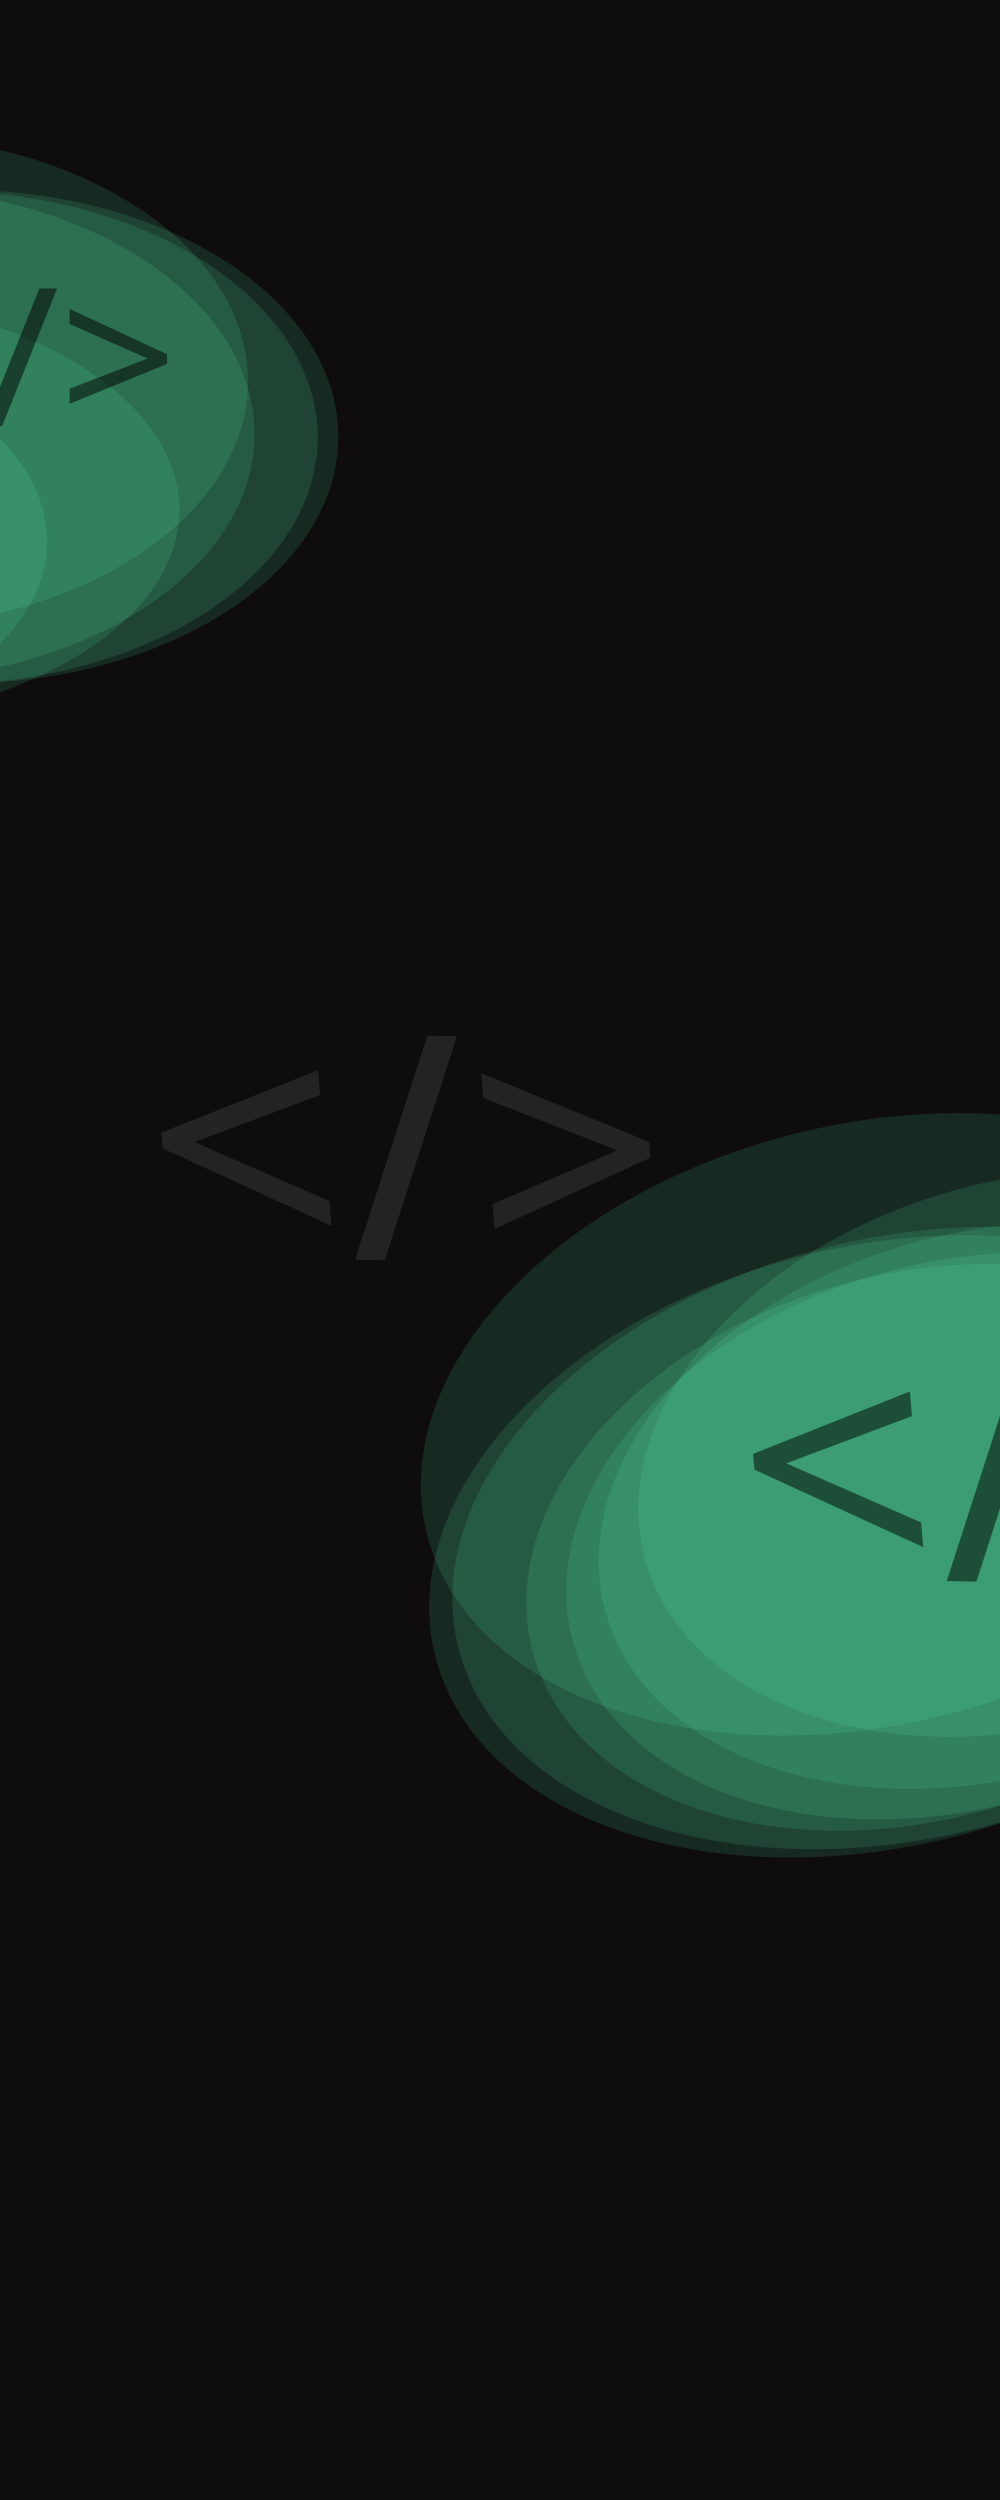
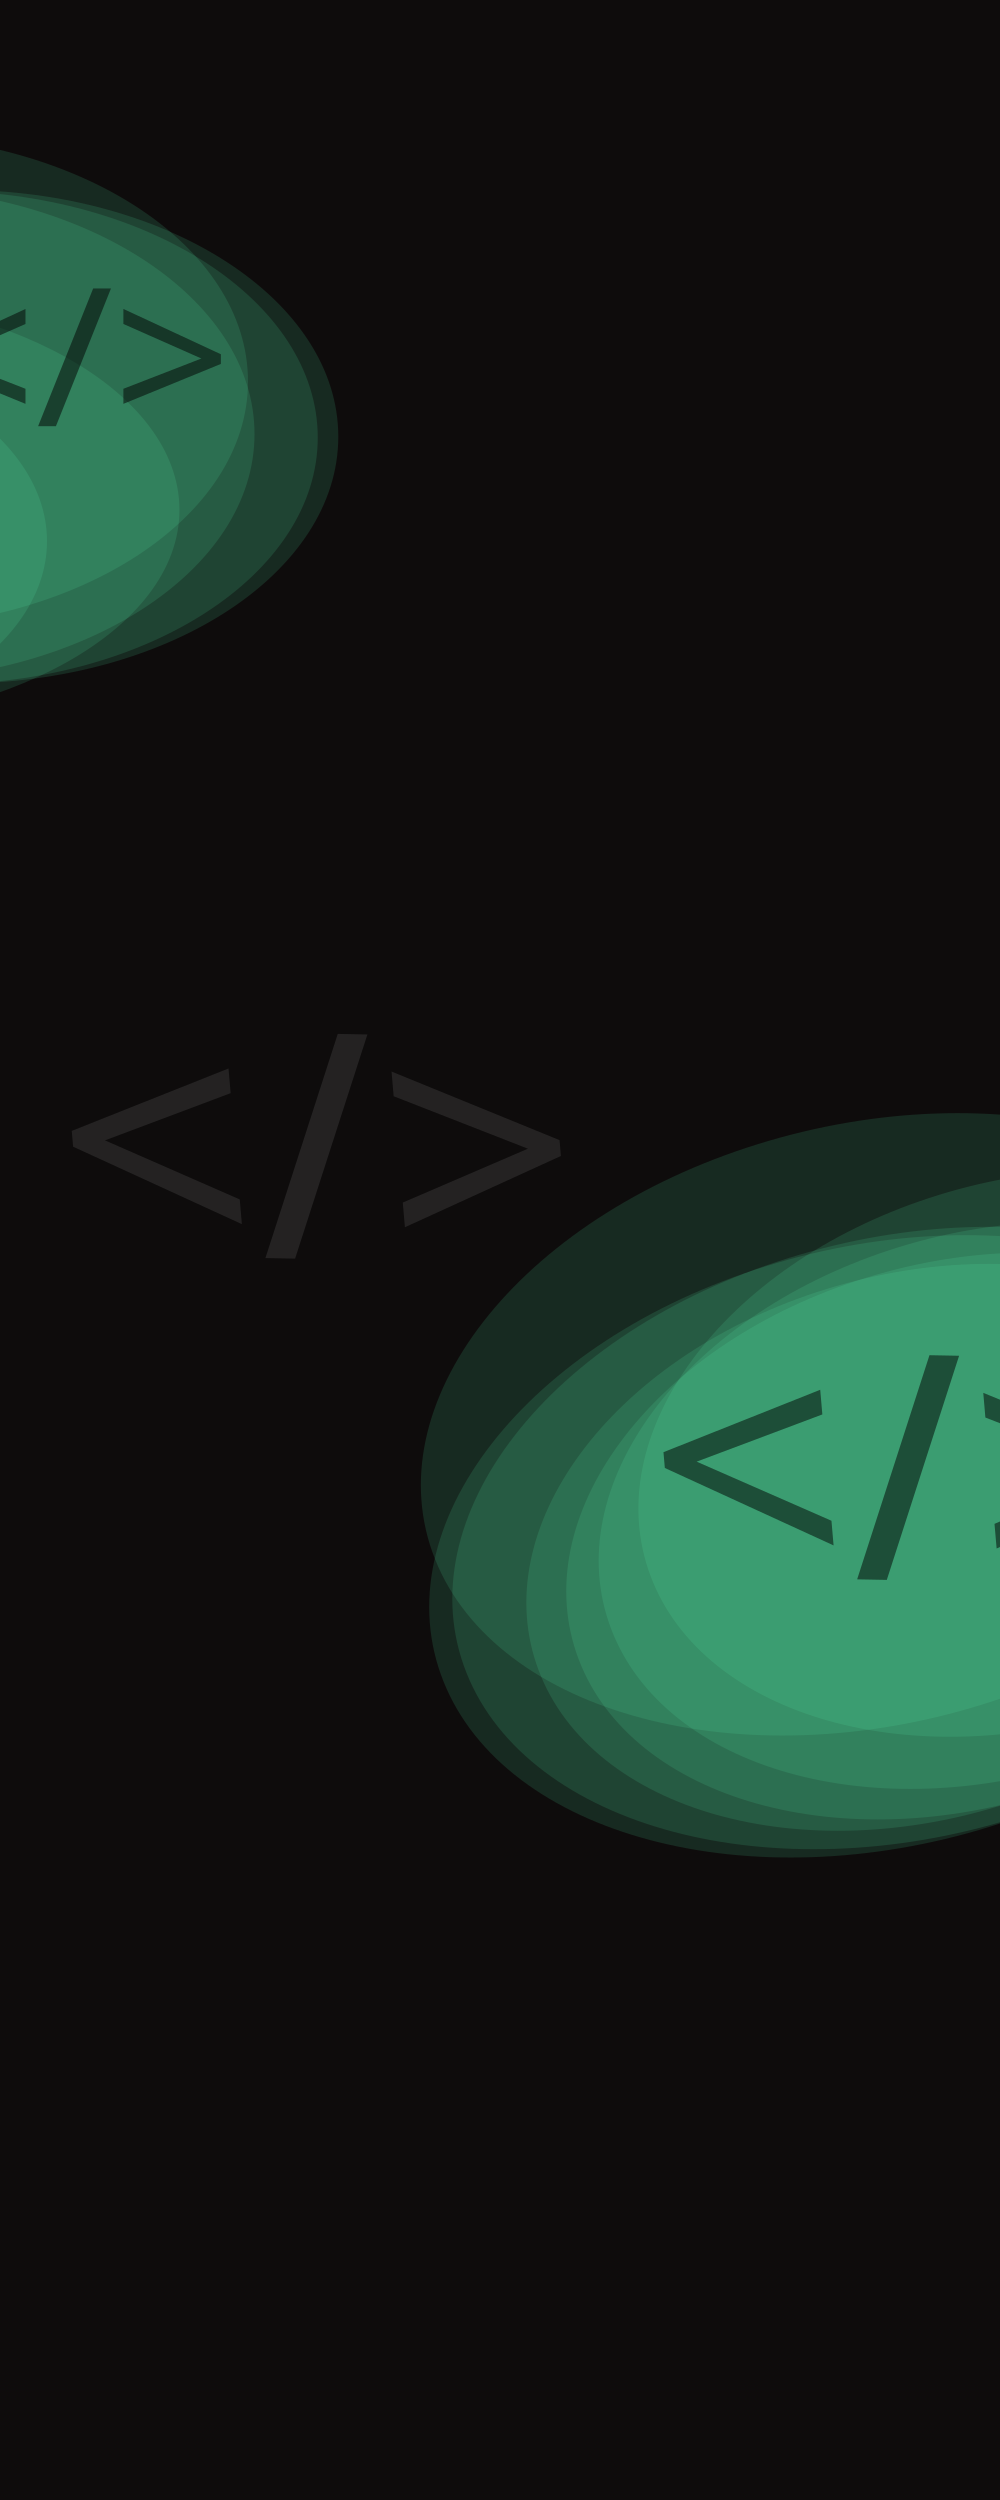
- <svg xmlns="http://www.w3.org/2000/svg" width="600mm" height="1500mm" viewBox="0 0 600 1500" version="1.1" id="svg5">
-   <defs id="defs2" />
-   <g id="layer1">
-     <rect style="fill:#0e0c0c;fill-opacity:1;stroke-width:7.314;stroke-linecap:square;stroke-miterlimit:0;paint-order:stroke fill markers;stop-color:#000000" id="rect15278" width="796.02" height="1613.147" x="-167.345" y="-69.35" ry="0.141" />
-     <ellipse style="fill:#5effb9;fill-opacity:0.122;stroke-width:2.974;stroke-linecap:square;stroke-miterlimit:0;paint-order:stroke fill markers;stop-color:#000000" id="path14355" cx="-24.907" cy="262.022" rx="227.881" ry="148.085" />
-     <ellipse style="fill:#5effb9;fill-opacity:0.122;stroke-width:2.974;stroke-linecap:square;stroke-miterlimit:0;paint-order:stroke fill markers;stop-color:#000000" id="path14355-9" cx="-37.233" cy="262.561" rx="227.881" ry="148.085" />
-     <ellipse style="fill:#5effb9;fill-opacity:0.122;stroke-width:2.974;stroke-linecap:square;stroke-miterlimit:0;paint-order:stroke fill markers;stop-color:#000000" id="path14355-5" cx="-75.175" cy="260.412" rx="227.881" ry="148.085" />
-     <ellipse style="fill:#5effb9;fill-opacity:0.122;stroke-width:1.638;stroke-linecap:square;stroke-miterlimit:0;paint-order:stroke fill markers;stop-color:#000000" id="path14355-56" cx="-208.278" cy="247.133" rx="122.533" ry="83.56" />
-     <ellipse style="fill:#5effb9;fill-opacity:0.122;stroke-width:2.814;stroke-linecap:square;stroke-miterlimit:0;paint-order:stroke fill markers;stop-color:#000000" id="path14355-4" cx="-125.379" cy="305.971" rx="233.039" ry="129.702" />
-     <ellipse style="fill:#5effb9;fill-opacity:0.122;stroke-width:2.619;stroke-linecap:square;stroke-miterlimit:0;paint-order:stroke fill markers;stop-color:#000000" id="path14355-43" cx="-183.785" cy="324.717" rx="211.99" ry="123.467" />
-     <ellipse style="fill:#5effb9;fill-opacity:0.122;stroke-width:2.974;stroke-linecap:square;stroke-miterlimit:0;paint-order:stroke fill markers;stop-color:#000000" id="path14355-43-5" cx="-79.086" cy="228.876" rx="227.881" ry="148.085" />
-     <text xml:space="preserve" style="font-size:119.893px;line-height:0px;font-family:Mael;-inkscape-font-specification:Mael;text-align:center;text-anchor:middle;fill:#000000;fill-opacity:0.505;stroke-width:2.974;stroke-linecap:square;stroke-miterlimit:0;paint-order:stroke fill markers;stop-color:#000000" x="89.926" y="264.895" id="text32785" transform="scale(1.035827,0.9654121)">
-       <tspan id="tspan32783" style="font-style:normal;font-variant:normal;font-weight:normal;font-stretch:normal;font-size:119.893px;font-family:LCD;-inkscape-font-specification:LCD;fill:#000000;fill-opacity:0.505;stroke-width:2.974" x="89.926" y="264.895">&lt;/&gt;</tspan>
-     </text>
-     <ellipse style="fill:#5effb9;fill-opacity:0.122;stroke-width:3.6;stroke-linecap:square;stroke-miterlimit:0;paint-order:stroke fill markers;stop-color:#000000" id="path14355-3" cx="-145.688" cy="-1045.626" rx="273.191" ry="181.077" transform="matrix(-0.9549749,0.2966865,-0.3709342,-0.9286592,0,0)" />
-     <ellipse style="fill:#5effb9;fill-opacity:0.122;stroke-width:3.6;stroke-linecap:square;stroke-miterlimit:0;paint-order:stroke fill markers;stop-color:#000000" id="path14355-9-8" cx="-160.465" cy="-1044.966" rx="273.191" ry="181.077" transform="matrix(-0.9549749,0.2966865,-0.3709342,-0.9286592,0,0)" />
-     <ellipse style="fill:#5effb9;fill-opacity:0.122;stroke-width:3.186;stroke-linecap:square;stroke-miterlimit:0;paint-order:stroke fill markers;stop-color:#000000" id="path14355-5-4" cx="-184.621" cy="-1054.058" rx="236.639" ry="163.738" transform="matrix(-0.9500906,0.3119741,-0.353512,-0.93543,0,0)" />
-     <ellipse style="fill:#5effb9;fill-opacity:0.122;stroke-width:3.186;stroke-linecap:square;stroke-miterlimit:0;paint-order:stroke fill markers;stop-color:#000000" id="path14355-56-8" cx="-209.442" cy="-1055.067" rx="236.639" ry="163.738" transform="matrix(-0.9500906,0.3119741,-0.353512,-0.93543,0,0)" />
-     <ellipse style="fill:#5effb9;fill-opacity:0.122;stroke-width:3.186;stroke-linecap:square;stroke-miterlimit:0;paint-order:stroke fill markers;stop-color:#000000" id="path14355-4-3" cx="-234.131" cy="-1043.728" rx="236.639" ry="163.738" transform="matrix(-0.9500906,0.3119741,-0.353512,-0.93543,0,0)" />
-     <ellipse style="fill:#5effb9;fill-opacity:0.122;stroke-width:3.186;stroke-linecap:square;stroke-miterlimit:0;paint-order:stroke fill markers;stop-color:#000000" id="path14355-43-6" cx="-267.538" cy="-1021.416" rx="236.639" ry="163.738" transform="matrix(-0.9500906,0.3119741,-0.353512,-0.93543,0,0)" />
-     <ellipse style="fill:#5effb9;fill-opacity:0.122;stroke-width:3.6;stroke-linecap:square;stroke-miterlimit:0;paint-order:stroke fill markers;stop-color:#000000" id="path14355-43-5-4" cx="-168.262" cy="-974.015" rx="273.191" ry="181.077" transform="matrix(-0.9549749,0.2966865,-0.3709342,-0.9286592,0,0)" />
-     <text xml:space="preserve" style="font-size:197.979px;line-height:0px;font-family:Mael;-inkscape-font-specification:Mael;text-align:center;text-anchor:middle;fill:#000000;fill-opacity:0.505;stroke-width:4.911;stroke-linecap:square;stroke-miterlimit:0;paint-order:stroke fill markers;stop-color:#000000" x="-372.76" y="-838.404" id="text32785-0" transform="matrix(-1.044691,-0.01983025,-0.08226732,-0.9587826,0,0)">
-       <tspan id="tspan32783-8" style="font-style:normal;font-variant:normal;font-weight:normal;font-stretch:normal;font-size:197.979px;font-family:LCD;-inkscape-font-specification:LCD;fill:#000000;fill-opacity:0.505;stroke-width:4.911" x="-372.76" y="-838.404">&lt;/&gt;</tspan>
-     </text>
-     <text xml:space="preserve" style="font-size:197.979px;line-height:0px;font-family:Mael;-inkscape-font-specification:Mael;text-align:center;text-anchor:middle;fill:#787878;fill-opacity:0.215;stroke-width:4.911;stroke-linecap:square;stroke-miterlimit:0;paint-order:stroke fill markers;stop-color:#000000" x="-48.226" y="-644.054" id="text32785-0-7" transform="matrix(-1.044691,-0.01983025,-0.08226732,-0.9587825,0,0)">
-       <tspan id="tspan32783-8-4" style="font-style:normal;font-variant:normal;font-weight:normal;font-stretch:normal;font-size:197.979px;font-family:LCD;-inkscape-font-specification:LCD;fill:#787878;fill-opacity:0.215;stroke-width:4.911" x="-48.226" y="-644.054">&lt;/&gt;</tspan>
-     </text>
-   </g>
+ <svg xmlns="http://www.w3.org/2000/svg" width="600mm" height="1500mm" viewBox="0 0 600 1500">
+   <rect style="fill:#0e0c0c;fill-opacity:1;stroke-width:7.314;stroke-linecap:square;stroke-miterlimit:0;paint-order:stroke fill markers;stop-color:#000" width="796.02" height="1613.147" x="-167.345" y="-69.35" ry=".141" />
+   <ellipse style="fill:#5effb9;fill-opacity:.122;stroke-width:2.974;stroke-linecap:square;stroke-miterlimit:0;paint-order:stroke fill markers;stop-color:#000" cx="-24.907" cy="262.022" rx="227.881" ry="148.085" />
+   <ellipse style="fill:#5effb9;fill-opacity:.122;stroke-width:2.974;stroke-linecap:square;stroke-miterlimit:0;paint-order:stroke fill markers;stop-color:#000" cx="-37.233" cy="262.561" rx="227.881" ry="148.085" />
+   <ellipse style="fill:#5effb9;fill-opacity:.122;stroke-width:2.974;stroke-linecap:square;stroke-miterlimit:0;paint-order:stroke fill markers;stop-color:#000" cx="-75.175" cy="260.412" rx="227.881" ry="148.085" />
+   <ellipse style="fill:#5effb9;fill-opacity:.122;stroke-width:1.638;stroke-linecap:square;stroke-miterlimit:0;paint-order:stroke fill markers;stop-color:#000" cx="-208.278" cy="247.133" rx="122.533" ry="83.56" />
+   <ellipse style="fill:#5effb9;fill-opacity:.122;stroke-width:2.814;stroke-linecap:square;stroke-miterlimit:0;paint-order:stroke fill markers;stop-color:#000" cx="-125.379" cy="305.971" rx="233.039" ry="129.702" />
+   <ellipse style="fill:#5effb9;fill-opacity:.122;stroke-width:2.619;stroke-linecap:square;stroke-miterlimit:0;paint-order:stroke fill markers;stop-color:#000" cx="-183.785" cy="324.717" rx="211.99" ry="123.467" />
+   <ellipse style="fill:#5effb9;fill-opacity:.122;stroke-width:2.974;stroke-linecap:square;stroke-miterlimit:0;paint-order:stroke fill markers;stop-color:#000" cx="-79.086" cy="228.876" rx="227.881" ry="148.085" />
+   <text xml:space="preserve" style="font-size:119.893px;line-height:0;font-family:Mael;-inkscape-font-specification:Mael;text-align:center;text-anchor:middle;fill:#000;fill-opacity:.505;stroke-width:2.974;stroke-linecap:square;stroke-miterlimit:0;paint-order:stroke fill markers;stop-color:#000" x="89.926" y="264.895" transform="scale(1.03583 .96541)">
+     <tspan style="font-style:normal;font-variant:normal;font-weight:400;font-stretch:normal;font-size:119.893px;font-family:LCD;-inkscape-font-specification:LCD;fill:#000;fill-opacity:.505;stroke-width:2.974" x="89.926" y="264.895">&lt;/&gt;</tspan>
+   </text>
+   <ellipse style="fill:#5effb9;fill-opacity:.122;stroke-width:3.6;stroke-linecap:square;stroke-miterlimit:0;paint-order:stroke fill markers;stop-color:#000" cx="-145.688" cy="-1045.626" rx="273.191" ry="181.077" transform="matrix(-.95497 .29669 -.37093 -.92866 0 0)" />
+   <ellipse style="fill:#5effb9;fill-opacity:.122;stroke-width:3.6;stroke-linecap:square;stroke-miterlimit:0;paint-order:stroke fill markers;stop-color:#000" cx="-160.465" cy="-1044.966" rx="273.191" ry="181.077" transform="matrix(-.95497 .29669 -.37093 -.92866 0 0)" />
+   <ellipse style="fill:#5effb9;fill-opacity:.122;stroke-width:3.186;stroke-linecap:square;stroke-miterlimit:0;paint-order:stroke fill markers;stop-color:#000" cx="-184.621" cy="-1054.058" rx="236.639" ry="163.738" transform="matrix(-.9501 .31197 -.35351 -.93543 0 0)" />
+   <ellipse style="fill:#5effb9;fill-opacity:.122;stroke-width:3.186;stroke-linecap:square;stroke-miterlimit:0;paint-order:stroke fill markers;stop-color:#000" cx="-209.442" cy="-1055.067" rx="236.639" ry="163.738" transform="matrix(-.9501 .31197 -.35351 -.93543 0 0)" />
+   <ellipse style="fill:#5effb9;fill-opacity:.122;stroke-width:3.186;stroke-linecap:square;stroke-miterlimit:0;paint-order:stroke fill markers;stop-color:#000" cx="-234.131" cy="-1043.728" rx="236.639" ry="163.738" transform="matrix(-.9501 .31197 -.35351 -.93543 0 0)" />
+   <ellipse style="fill:#5effb9;fill-opacity:.122;stroke-width:3.186;stroke-linecap:square;stroke-miterlimit:0;paint-order:stroke fill markers;stop-color:#000" cx="-267.538" cy="-1021.416" rx="236.639" ry="163.738" transform="matrix(-.9501 .31197 -.35351 -.93543 0 0)" />
+   <ellipse style="fill:#5effb9;fill-opacity:.122;stroke-width:3.6;stroke-linecap:square;stroke-miterlimit:0;paint-order:stroke fill markers;stop-color:#000" cx="-168.262" cy="-974.015" rx="273.191" ry="181.077" transform="matrix(-.95497 .29669 -.37093 -.92866 0 0)" />
+   <text xml:space="preserve" style="font-size:197.979px;line-height:0;font-family:Mael;-inkscape-font-specification:Mael;text-align:center;text-anchor:middle;fill:#000;fill-opacity:.505;stroke-width:4.911;stroke-linecap:square;stroke-miterlimit:0;paint-order:stroke fill markers;stop-color:#000" x="-372.76" y="-838.404" transform="matrix(-1.0447 -.01983 -.08227 -.95878 0 0)">
+     <tspan style="font-style:normal;font-variant:normal;font-weight:400;font-stretch:normal;font-size:197.979px;font-family:LCD;-inkscape-font-specification:LCD;fill:#000;fill-opacity:.505;stroke-width:4.911" x="-372.76" y="-838.404">&lt;/&gt;</tspan>
+   </text>
+   <text xml:space="preserve" style="font-size:197.979px;line-height:0;font-family:Mael;-inkscape-font-specification:Mael;text-align:center;text-anchor:middle;fill:#787878;fill-opacity:.215;stroke-width:4.911;stroke-linecap:square;stroke-miterlimit:0;paint-order:stroke fill markers;stop-color:#000" x="-48.226" y="-644.054" transform="matrix(-1.0447 -.01983 -.08227 -.95878 0 0)">
+     <tspan style="font-style:normal;font-variant:normal;font-weight:400;font-stretch:normal;font-size:197.979px;font-family:LCD;-inkscape-font-specification:LCD;fill:#787878;fill-opacity:.215;stroke-width:4.911" x="-48.226" y="-644.054">&lt;/&gt;</tspan>
+   </text>
</svg>
